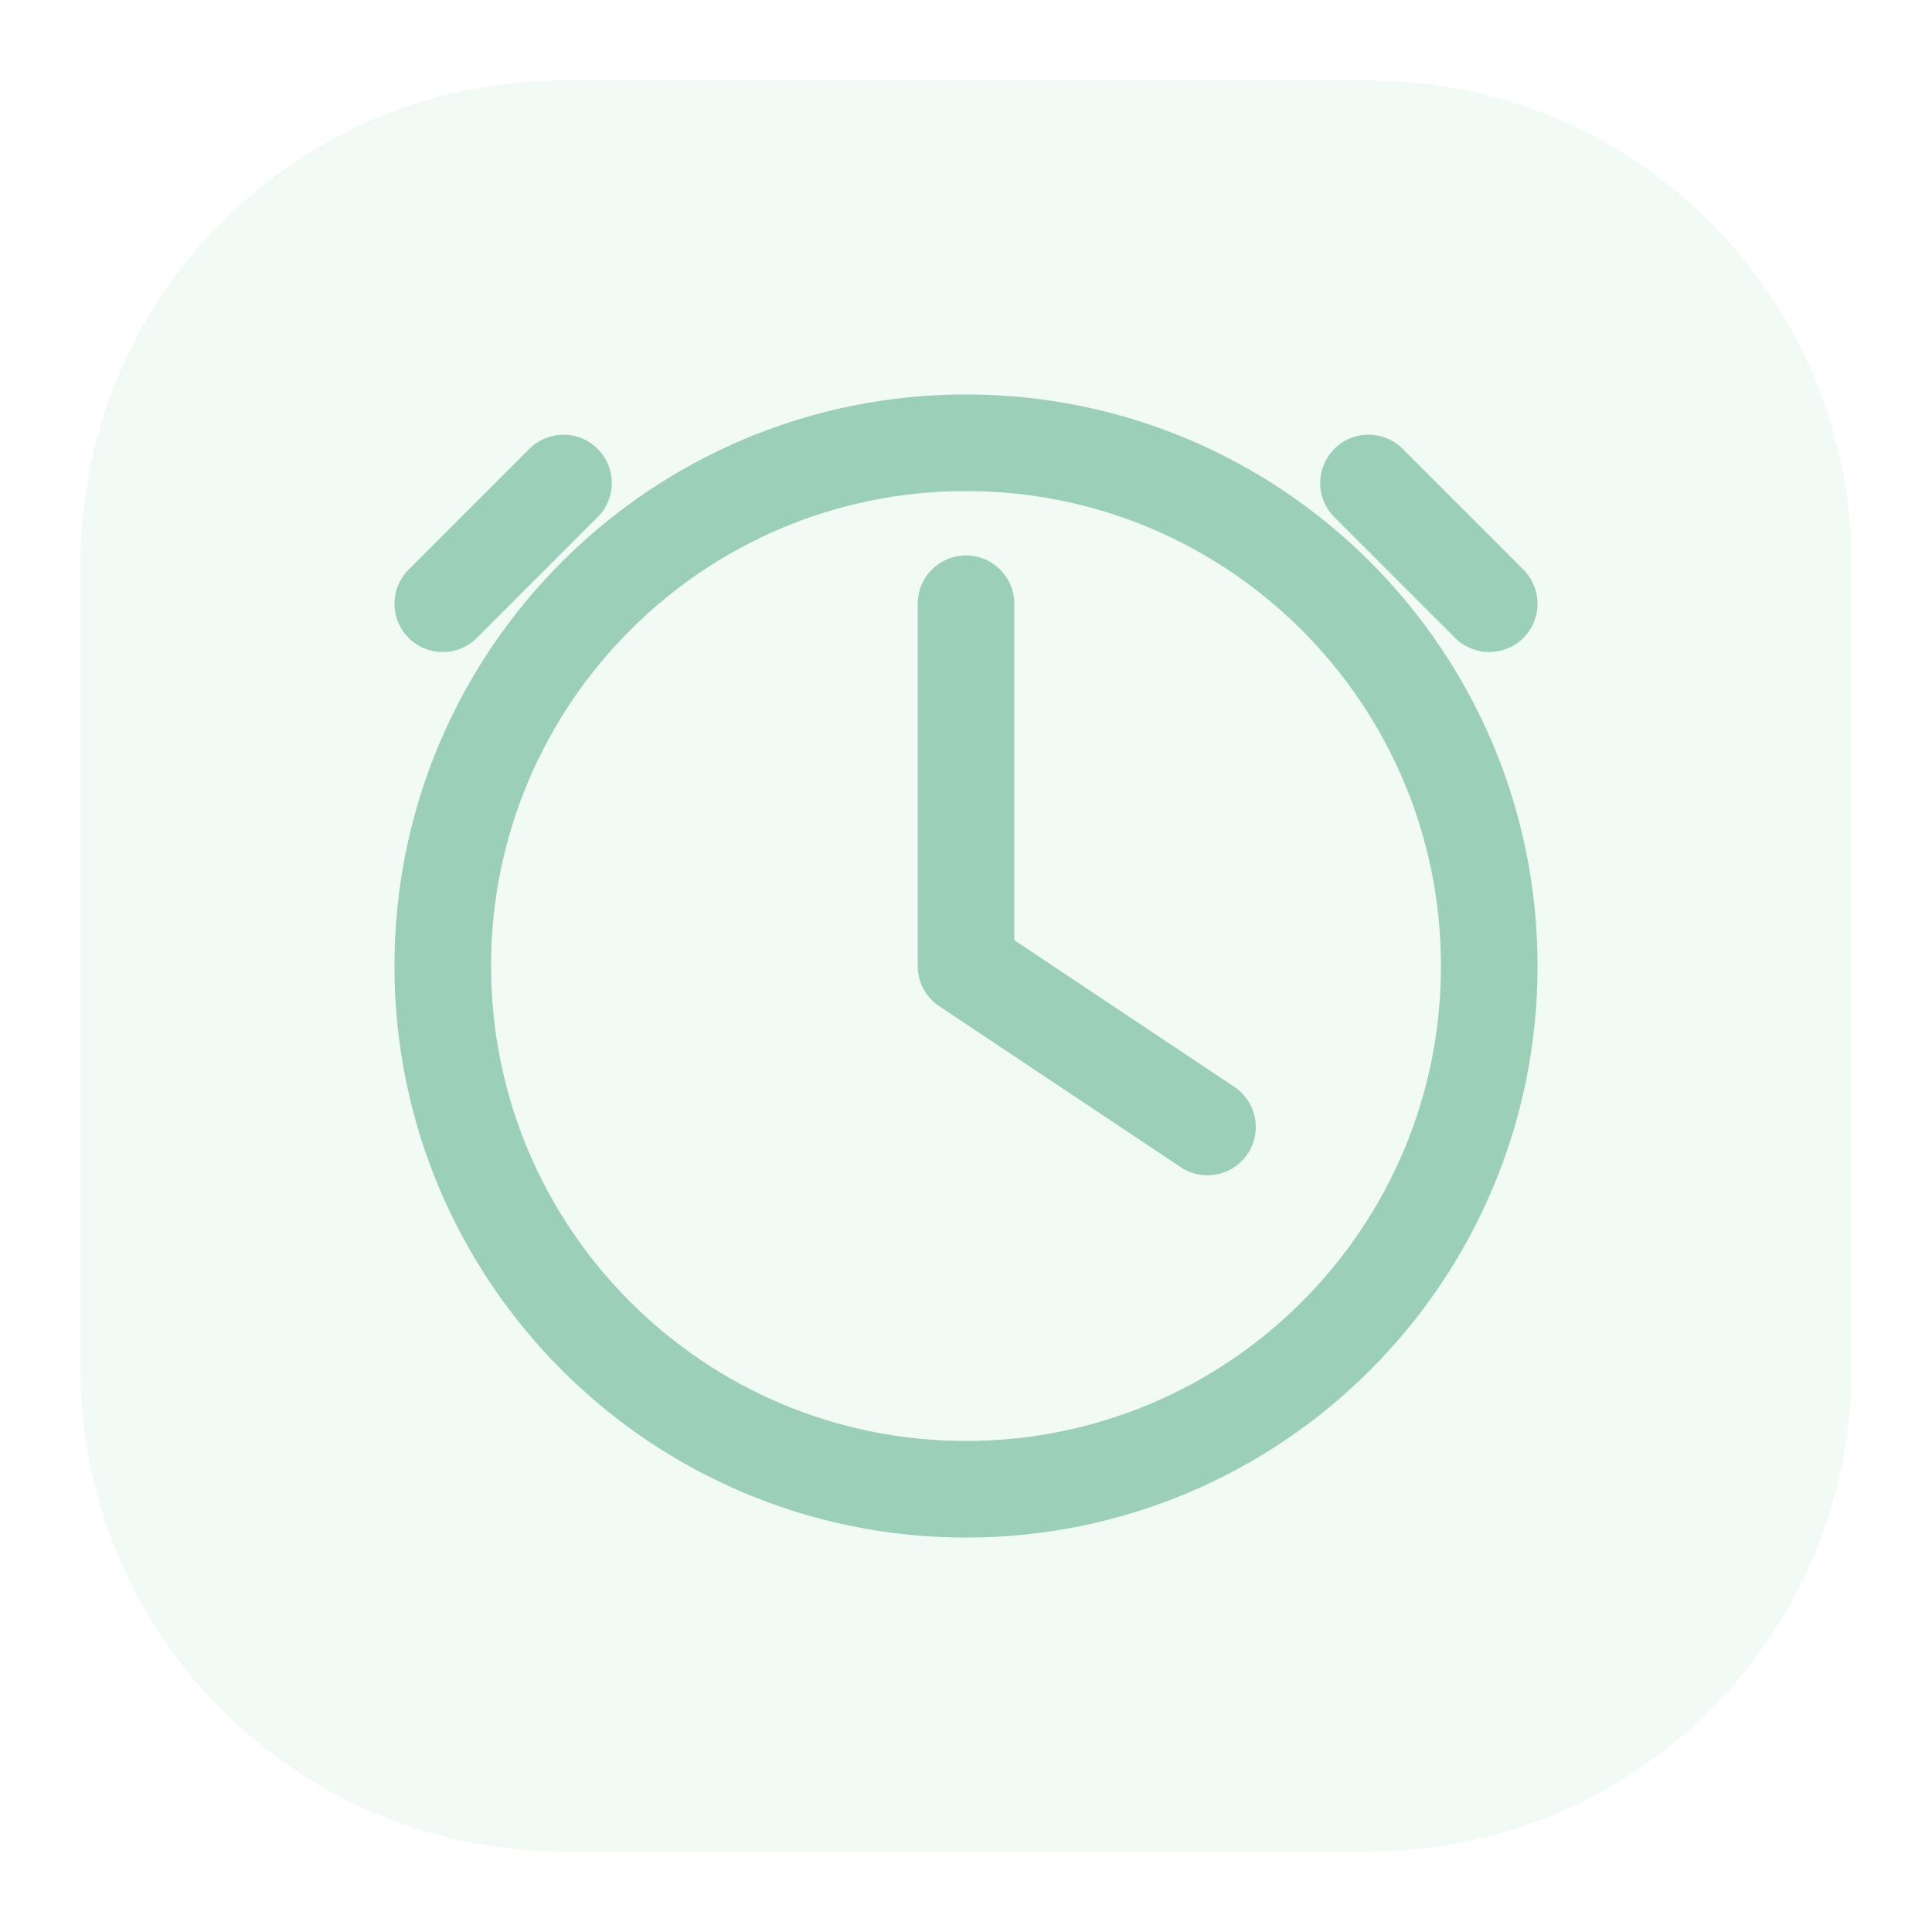
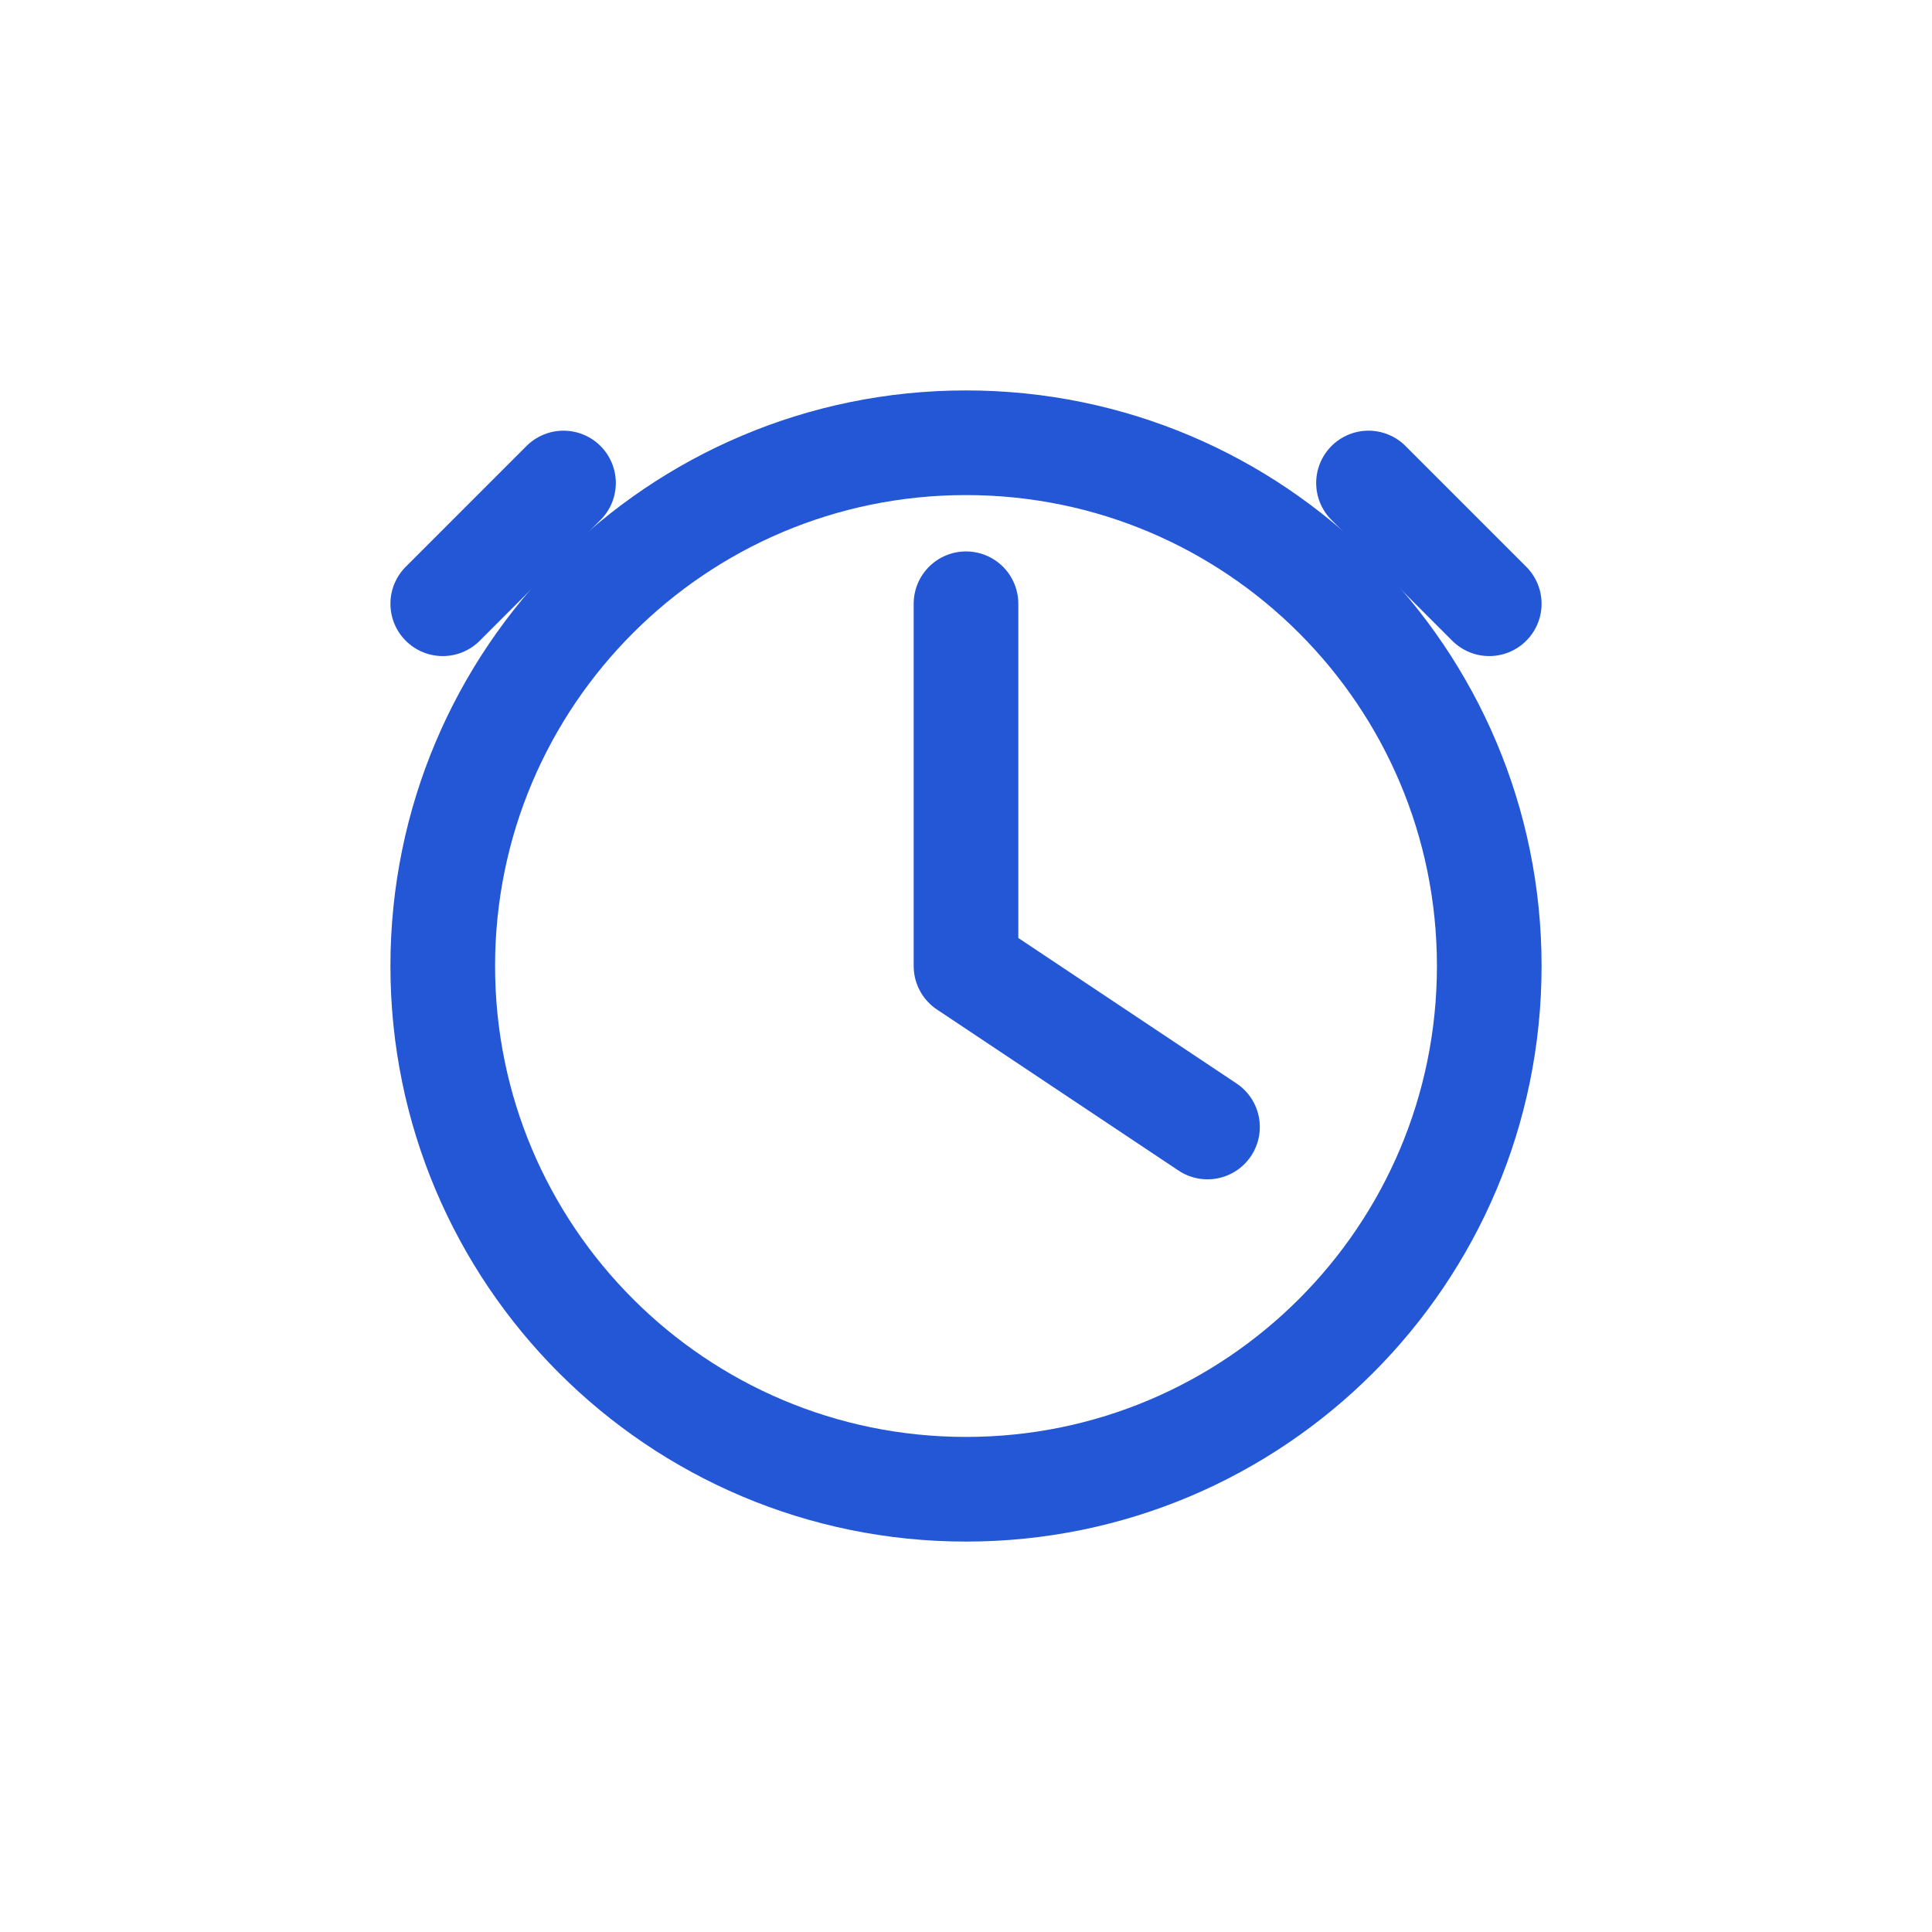
<svg xmlns="http://www.w3.org/2000/svg" viewBox="0 0 48 48" fill="none" role="img" aria-hidden="true">
-   <rect x="2" y="2" width="44" height="44" rx="12" fill="#F2FAF6" />
-   <g stroke="#9BCFB8" stroke-width="2.4" stroke-linecap="round" stroke-linejoin="round">
+   <g stroke="#2457D6" stroke-width="2.6" stroke-linecap="round" stroke-linejoin="round">
    <circle cx="24" cy="24" r="13" />
    <path d="M24 15v9l6 4" />
    <path d="M14 12 11 15" />
    <path d="M34 12l3 3" />
  </g>
</svg>
